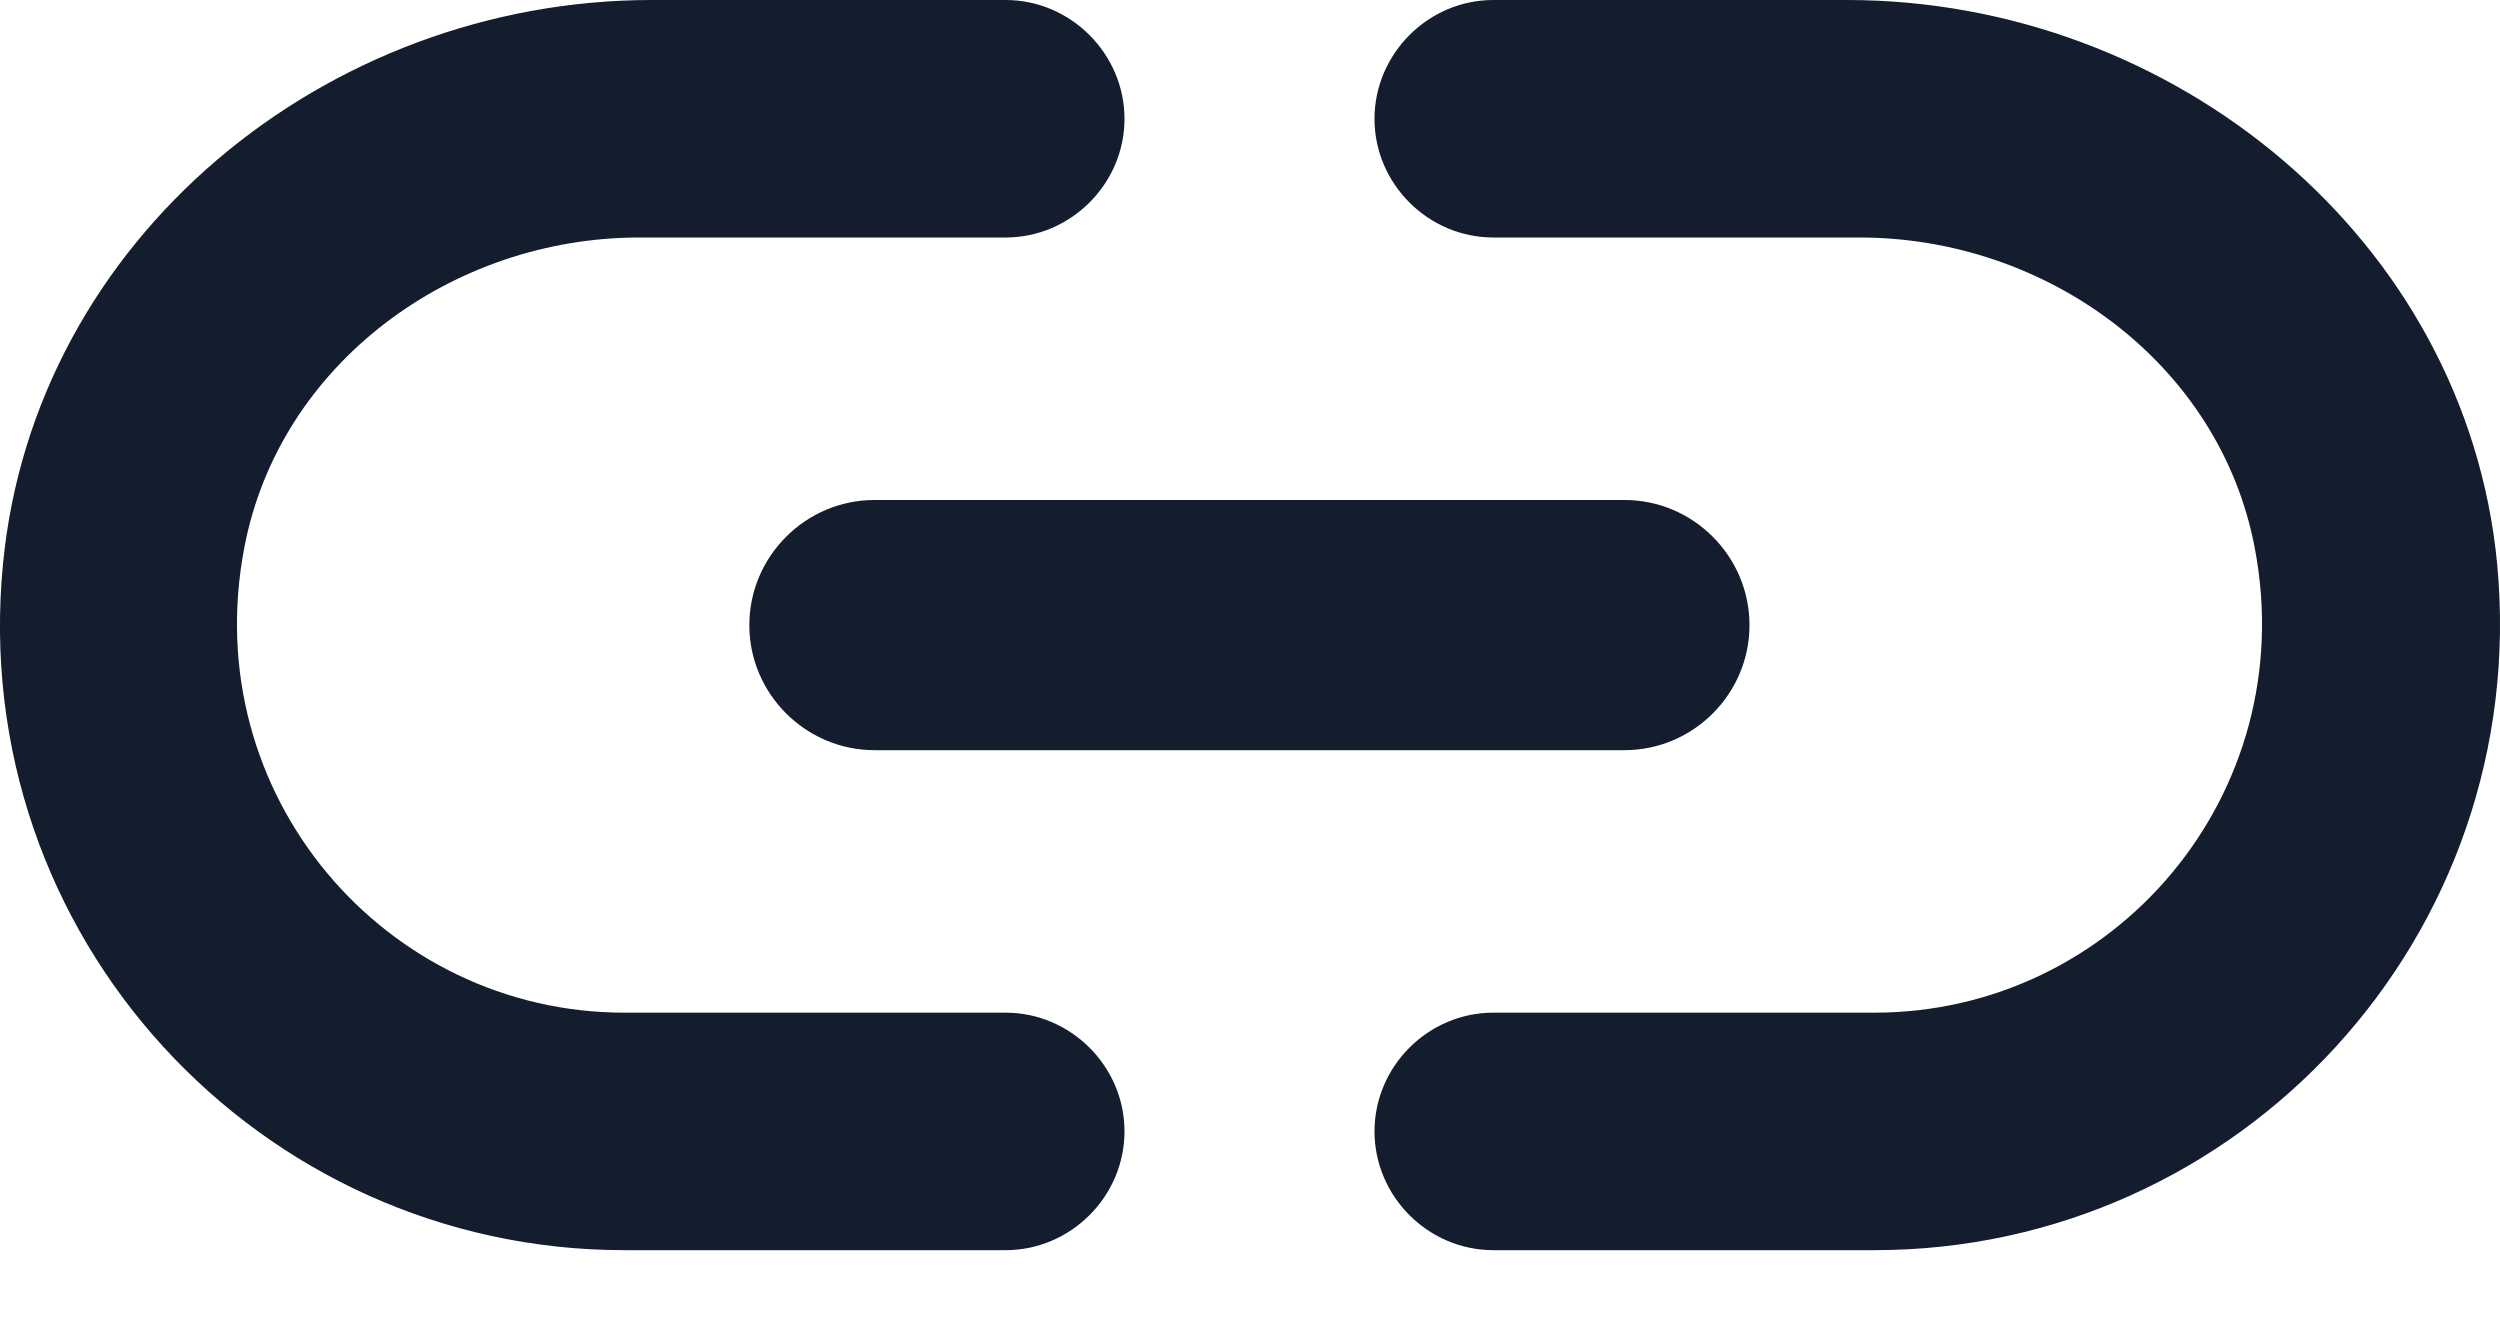
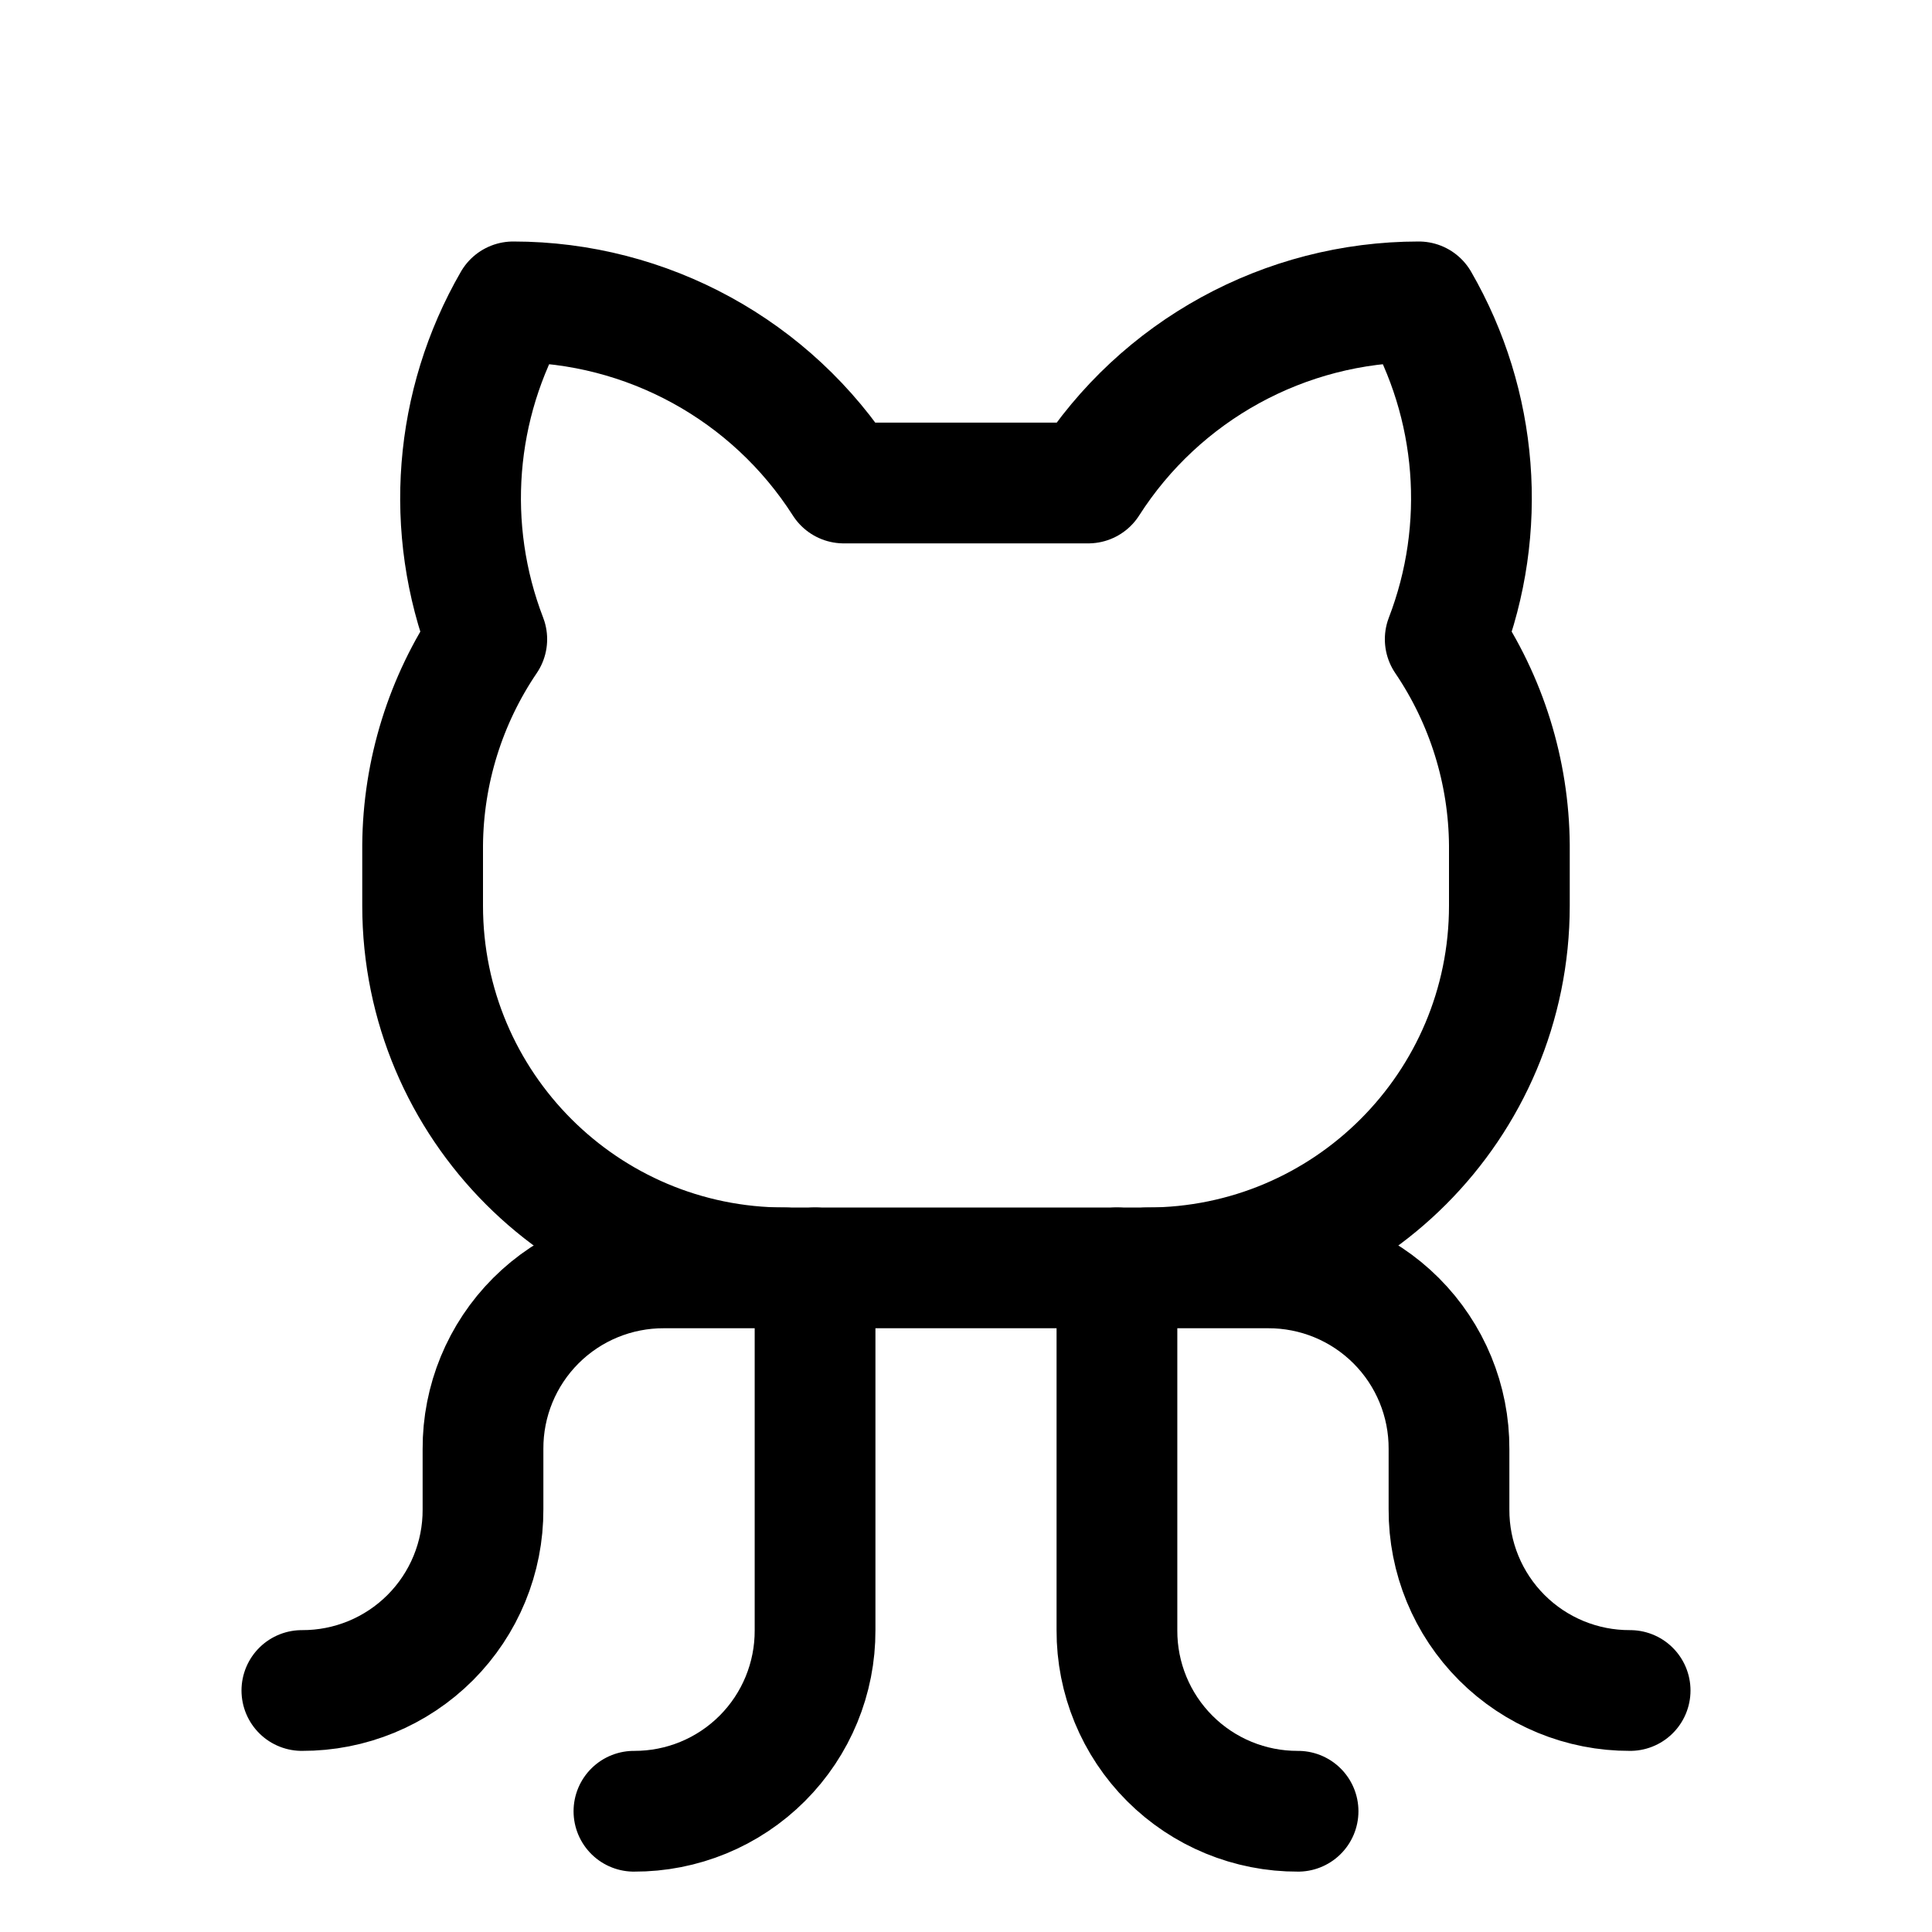
- <svg xmlns="http://www.w3.org/2000/svg" width="15" height="8" viewBox="0 0 15 8" fill="none">
-   <path d="M1.466 3.285C1.676 2.183 2.711 1.425 3.836 1.425H6.034C6.424 1.425 6.747 1.103 6.747 0.713C6.747 0.323 6.424 0 6.034 0H3.911C1.954 0 0.206 1.433 0.018 3.383C-0.199 5.618 1.556 7.501 3.746 7.501H6.034C6.424 7.501 6.747 7.179 6.747 6.788C6.747 6.398 6.424 6.076 6.034 6.076H3.746C2.314 6.076 1.181 4.771 1.466 3.285ZM5.247 4.501H9.747C10.16 4.501 10.497 4.163 10.497 3.751C10.497 3.338 10.16 3 9.747 3H5.247C4.834 3 4.496 3.338 4.496 3.751C4.496 4.163 4.834 4.501 5.247 4.501ZM11.082 0H8.96C8.569 0 8.247 0.323 8.247 0.713C8.247 1.103 8.569 1.425 8.96 1.425H11.157C12.283 1.425 13.318 2.183 13.528 3.285C13.813 4.771 12.68 6.076 11.247 6.076H8.96C8.569 6.076 8.247 6.398 8.247 6.788C8.247 7.179 8.569 7.501 8.96 7.501H11.247C13.438 7.501 15.193 5.618 14.983 3.383C14.795 1.433 13.04 0 11.082 0Z" fill="#131D2E" />
+ <svg xmlns="http://www.w3.org/2000/svg" width="192" height="192" fill="#000000" viewBox="0 0 256 256">
+   <rect width="256" height="256" fill="none" />
+   <path d="M84,240a23.9,23.9,0,0,0,24-24V168" fill="none" stroke="#000000" stroke-linecap="round" stroke-linejoin="round" stroke-width="16" />
+   <path d="M172,240a23.9,23.9,0,0,1-24-24V168" fill="none" stroke="#000000" stroke-linecap="round" stroke-linejoin="round" stroke-width="16" />
+   <path d="M152,168h16a23.9,23.9,0,0,1,24,24v8a23.9,23.9,0,0,0,24,24" fill="none" stroke="#000000" stroke-linecap="round" stroke-linejoin="round" stroke-width="16" />
+   <path d="M104,168H88a23.9,23.9,0,0,0-24,24v8a23.9,23.9,0,0,1-24,24" fill="none" stroke="#000000" stroke-linecap="round" stroke-linejoin="round" stroke-width="16" />
+   <path d="M111.8,64A52,52,0,0,0,68,40a52,52,0,0,0-3.5,44.7A49.3,49.3,0,0,0,56,112v8a48,48,0,0,0,48,48h48a48,48,0,0,0,48-48v-8a49.3,49.3,0,0,0-8.5-27.3A52,52,0,0,0,188,40a52,52,0,0,0-43.8,24Z" fill="none" stroke="#000000" stroke-linecap="round" stroke-linejoin="round" stroke-width="16" />
</svg>
